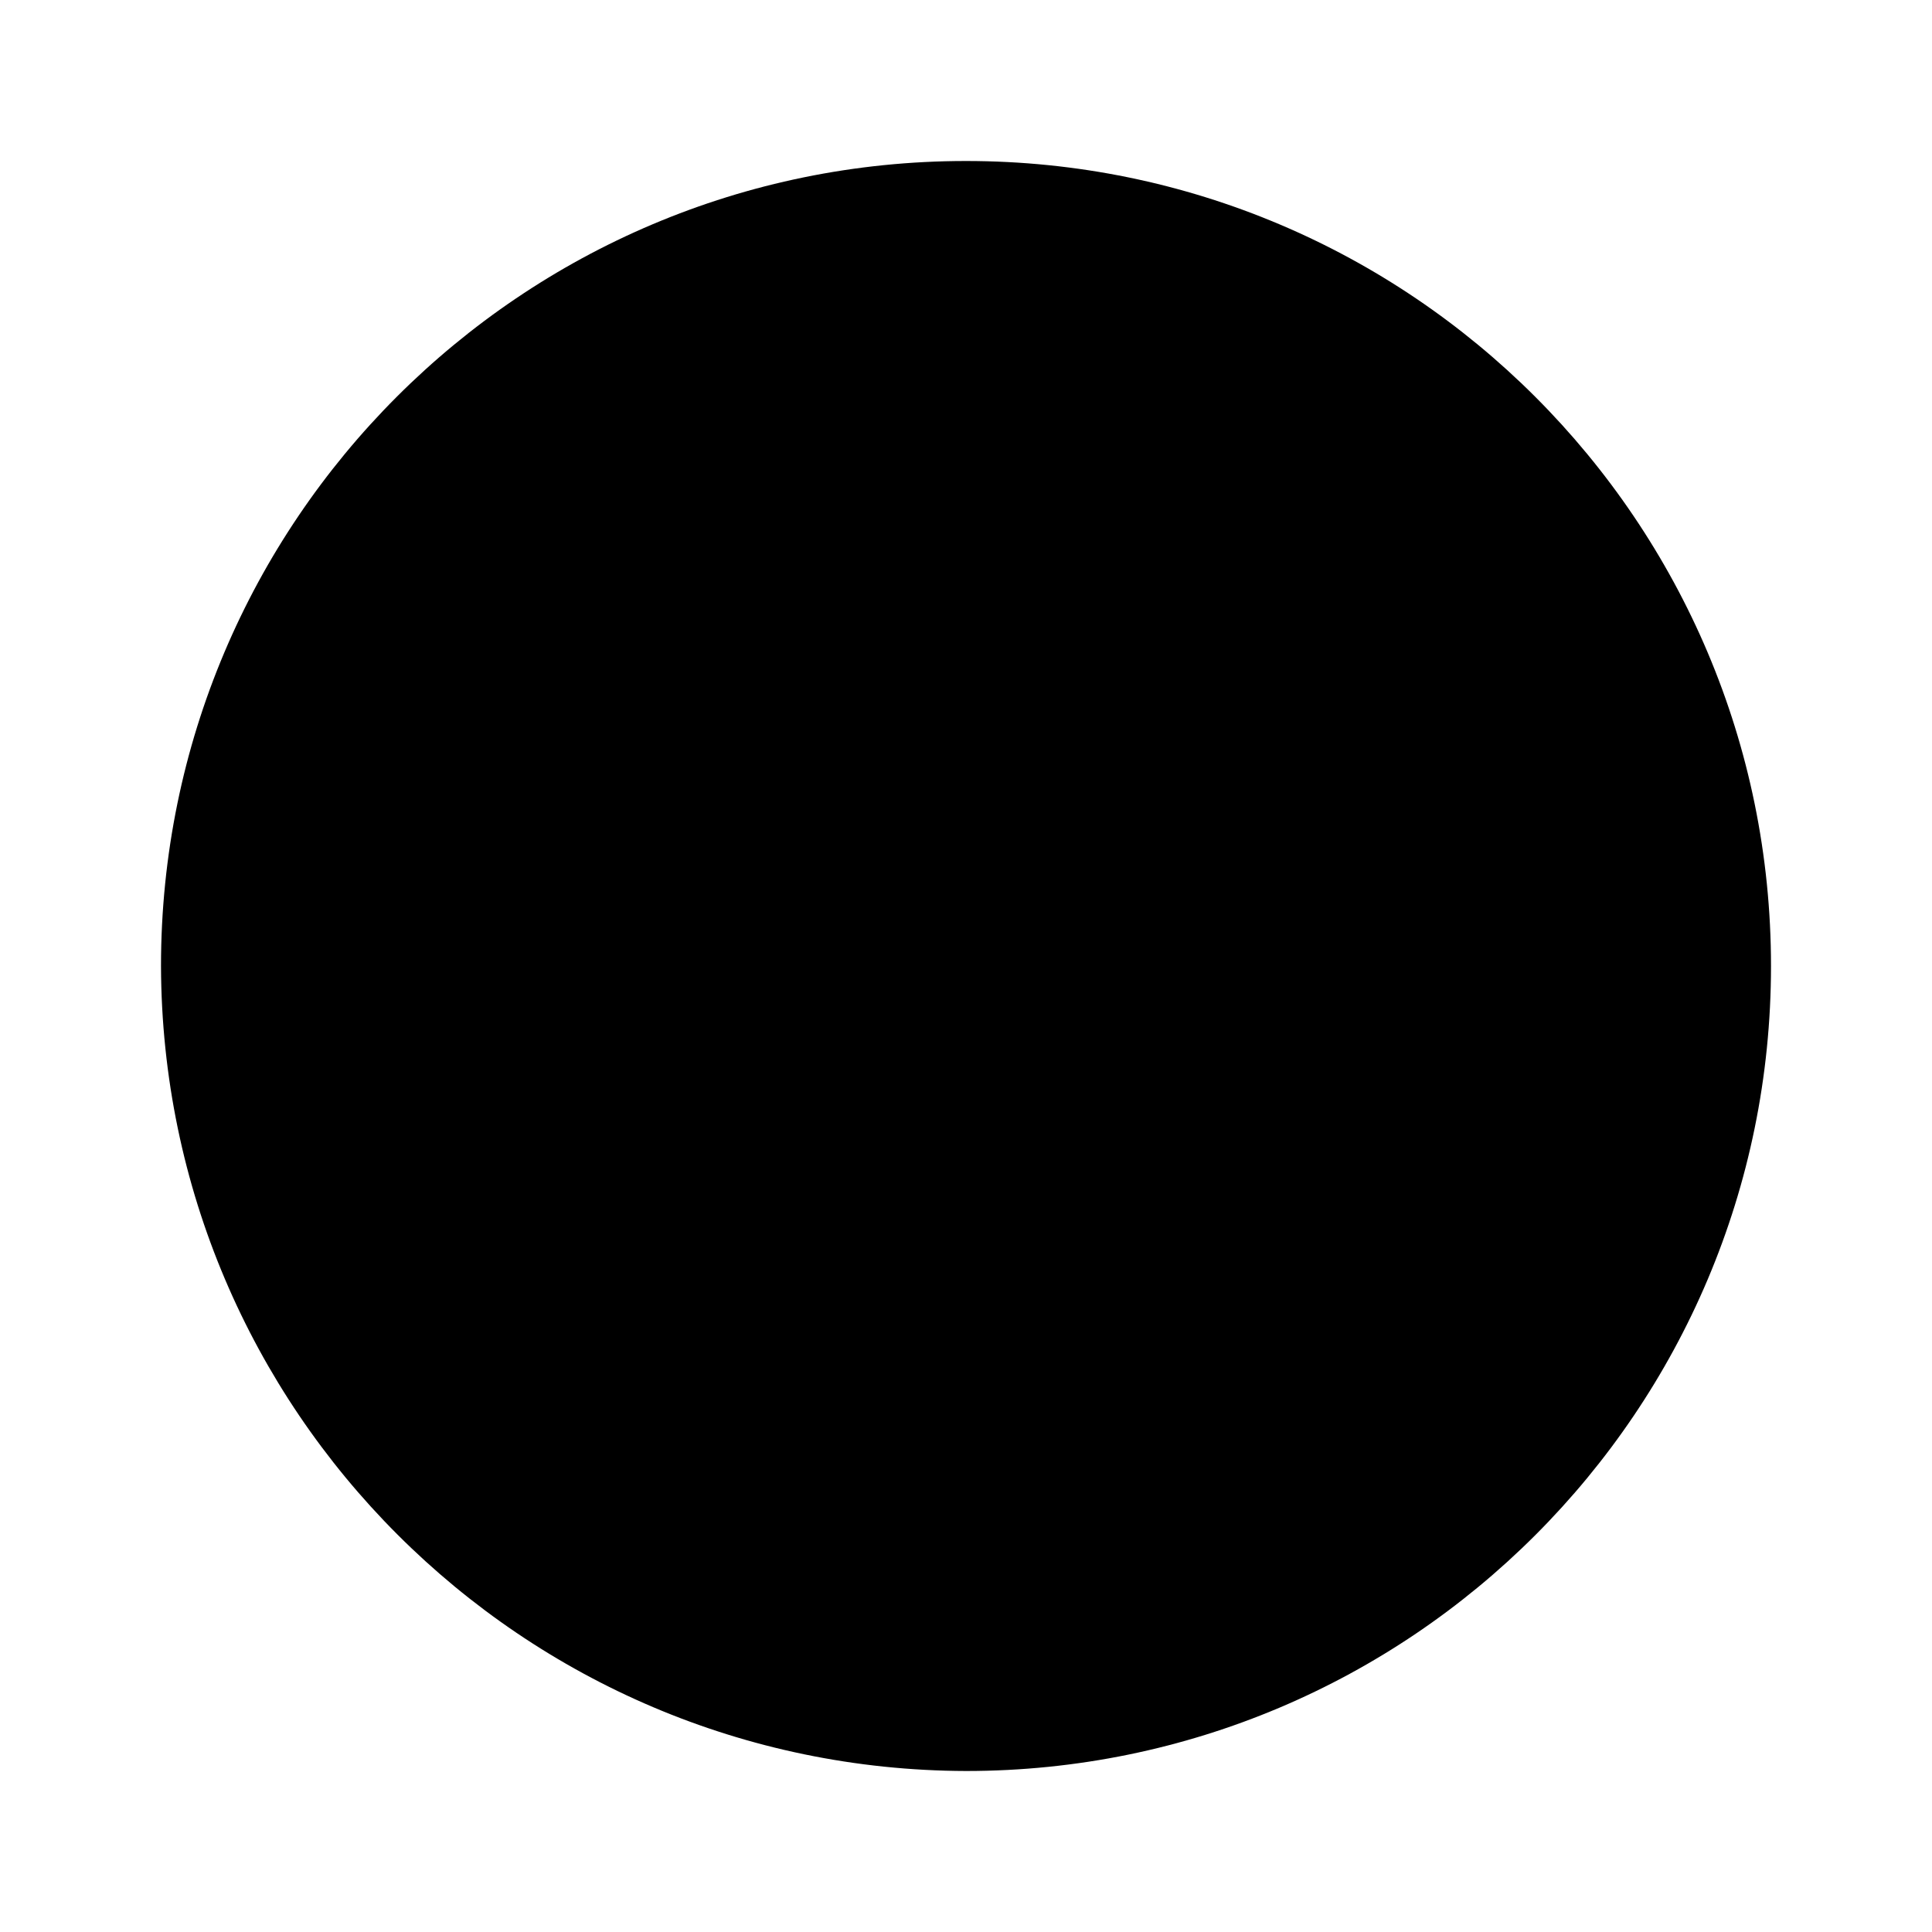
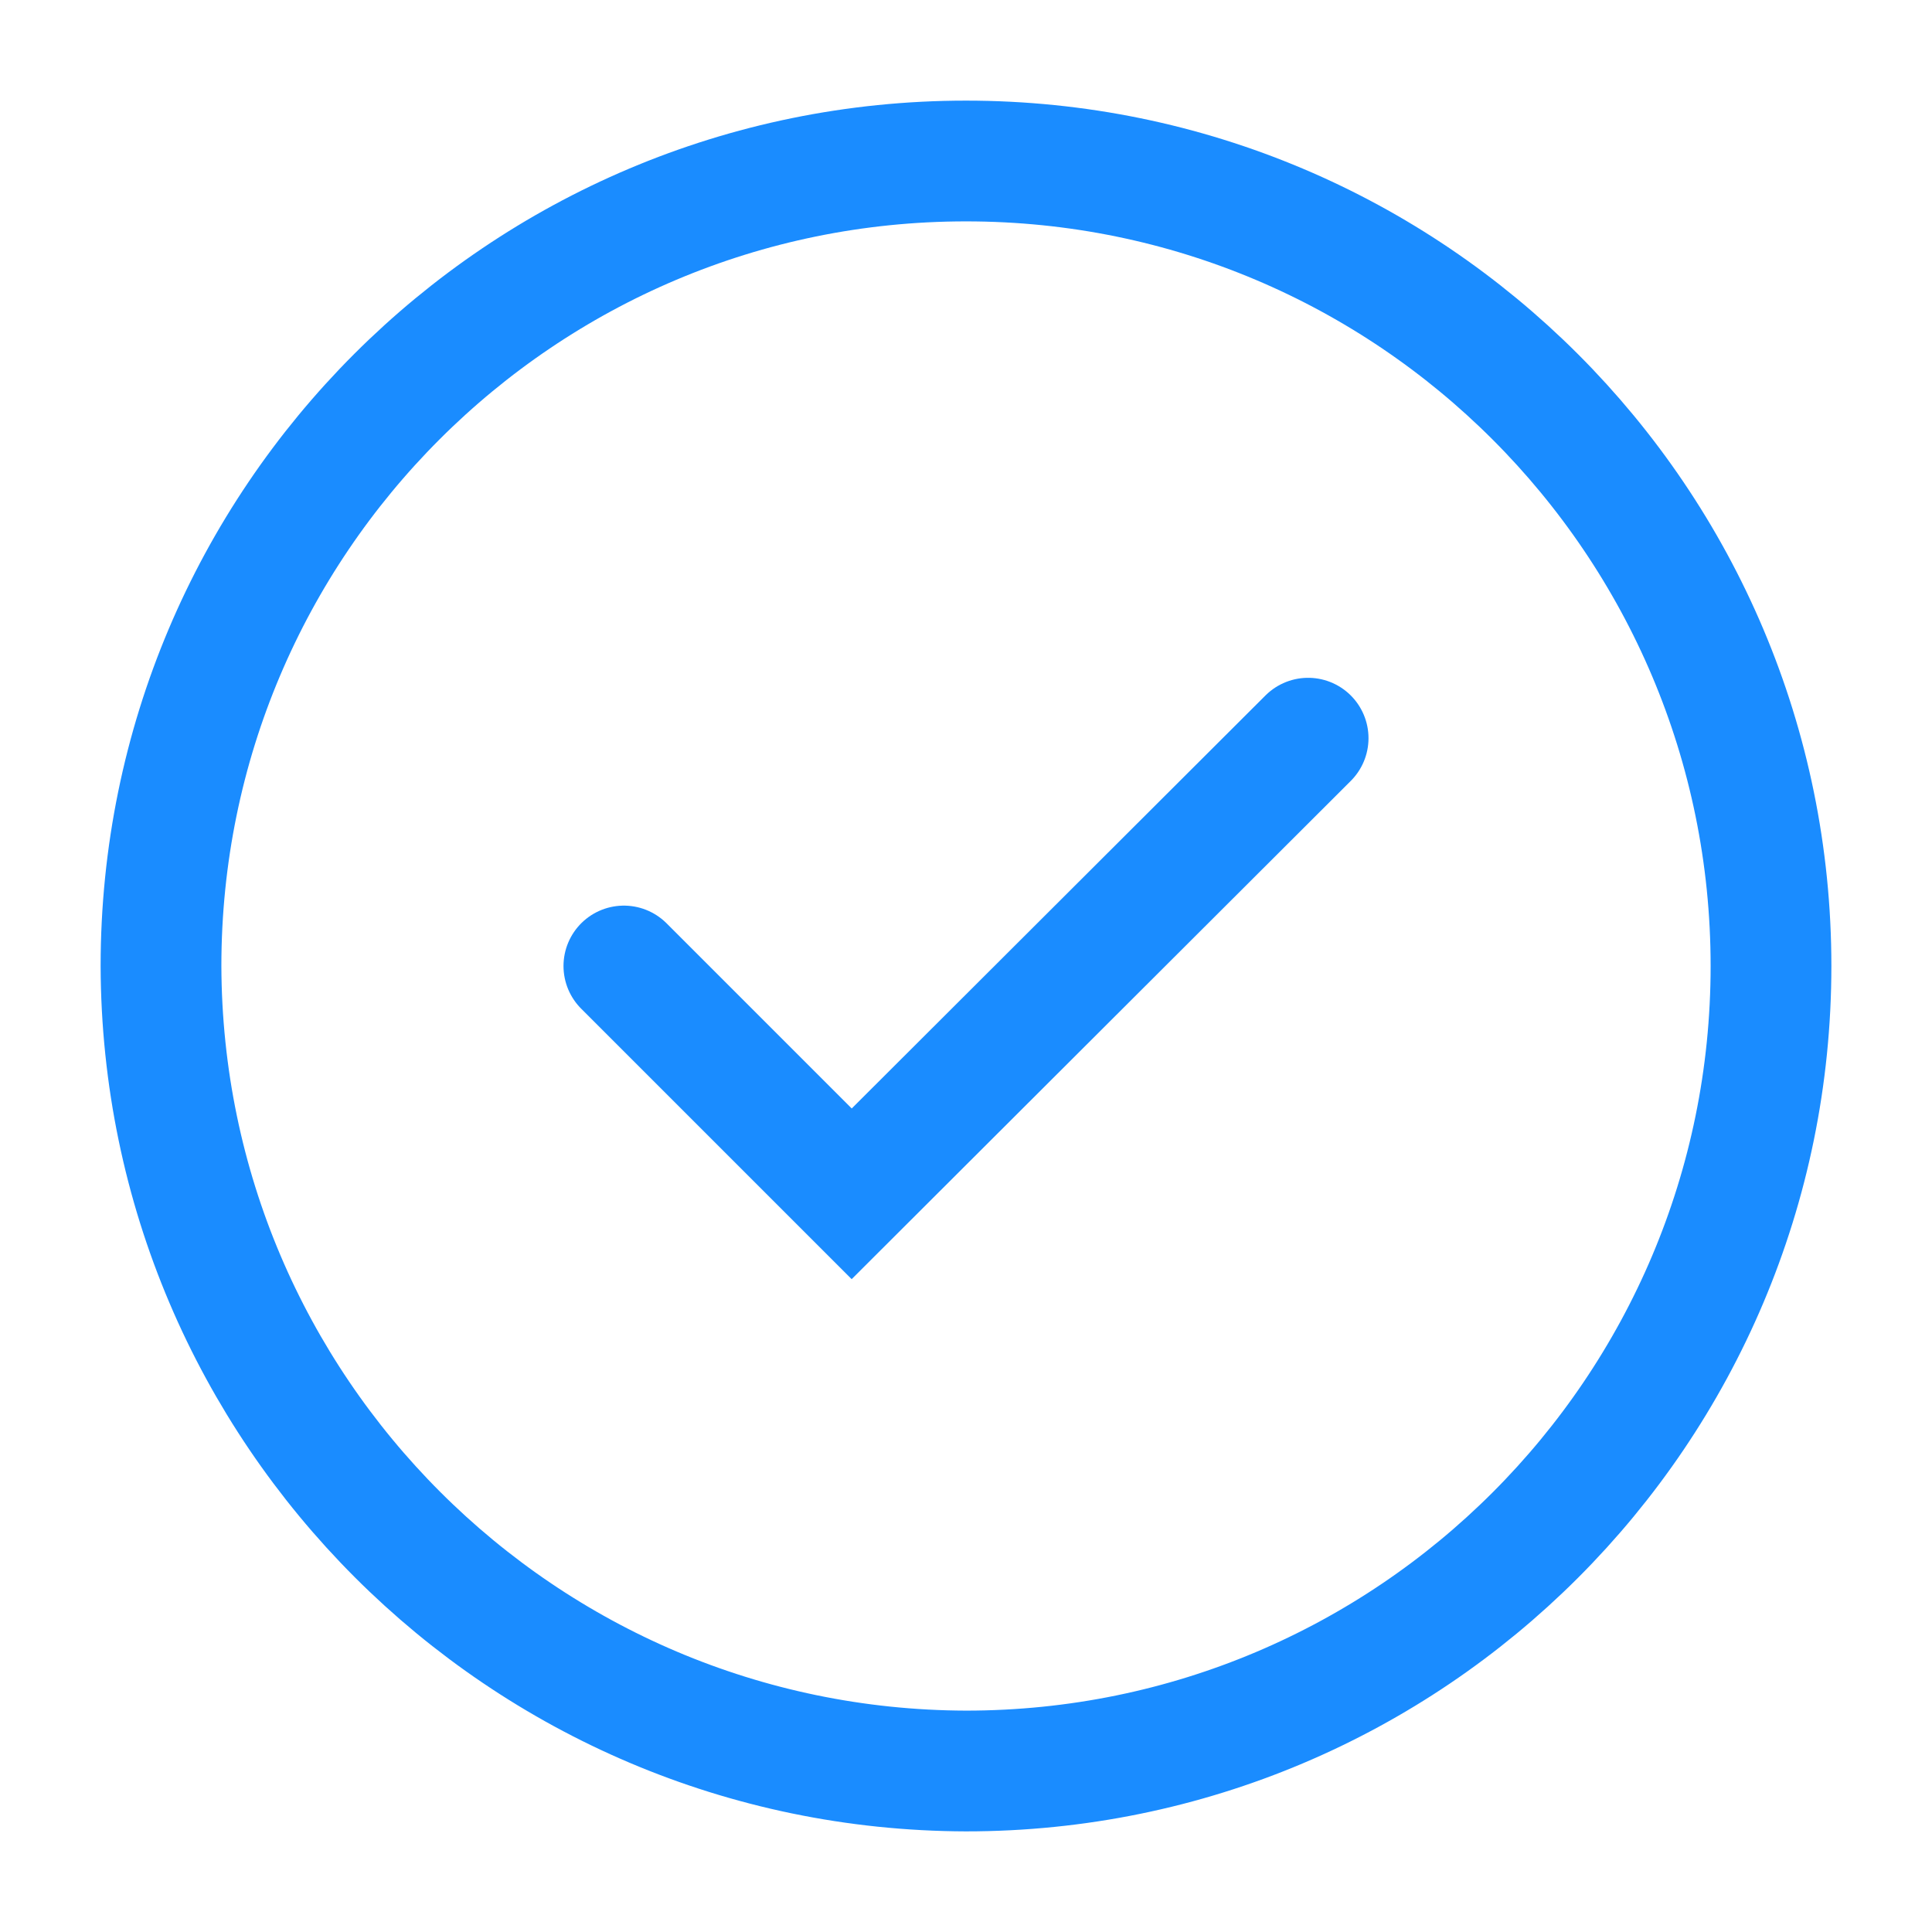
<svg xmlns="http://www.w3.org/2000/svg" width="24" height="24">
-   <path class="a" d="M12 22A10 10 0 1 0 2 12a10.029 10.029 0 0 0 10 10Z" />
-   <path class="a" d="m7.75 12 2.83 2.83 5.67-5.66" />
+   <path d="M12 22A10 10 0 1 0 2 12a10.029 10.029 0 0 0 10 10Z" fill="none" stroke="#1a8cff" stroke-linecap="round" stroke-width="1.5" />
+   <path d="m7.75 12 2.83 2.83 5.67-5.66" fill="none" stroke="#1a8cff" stroke-linecap="round" stroke-width="1.5" />
</svg>
